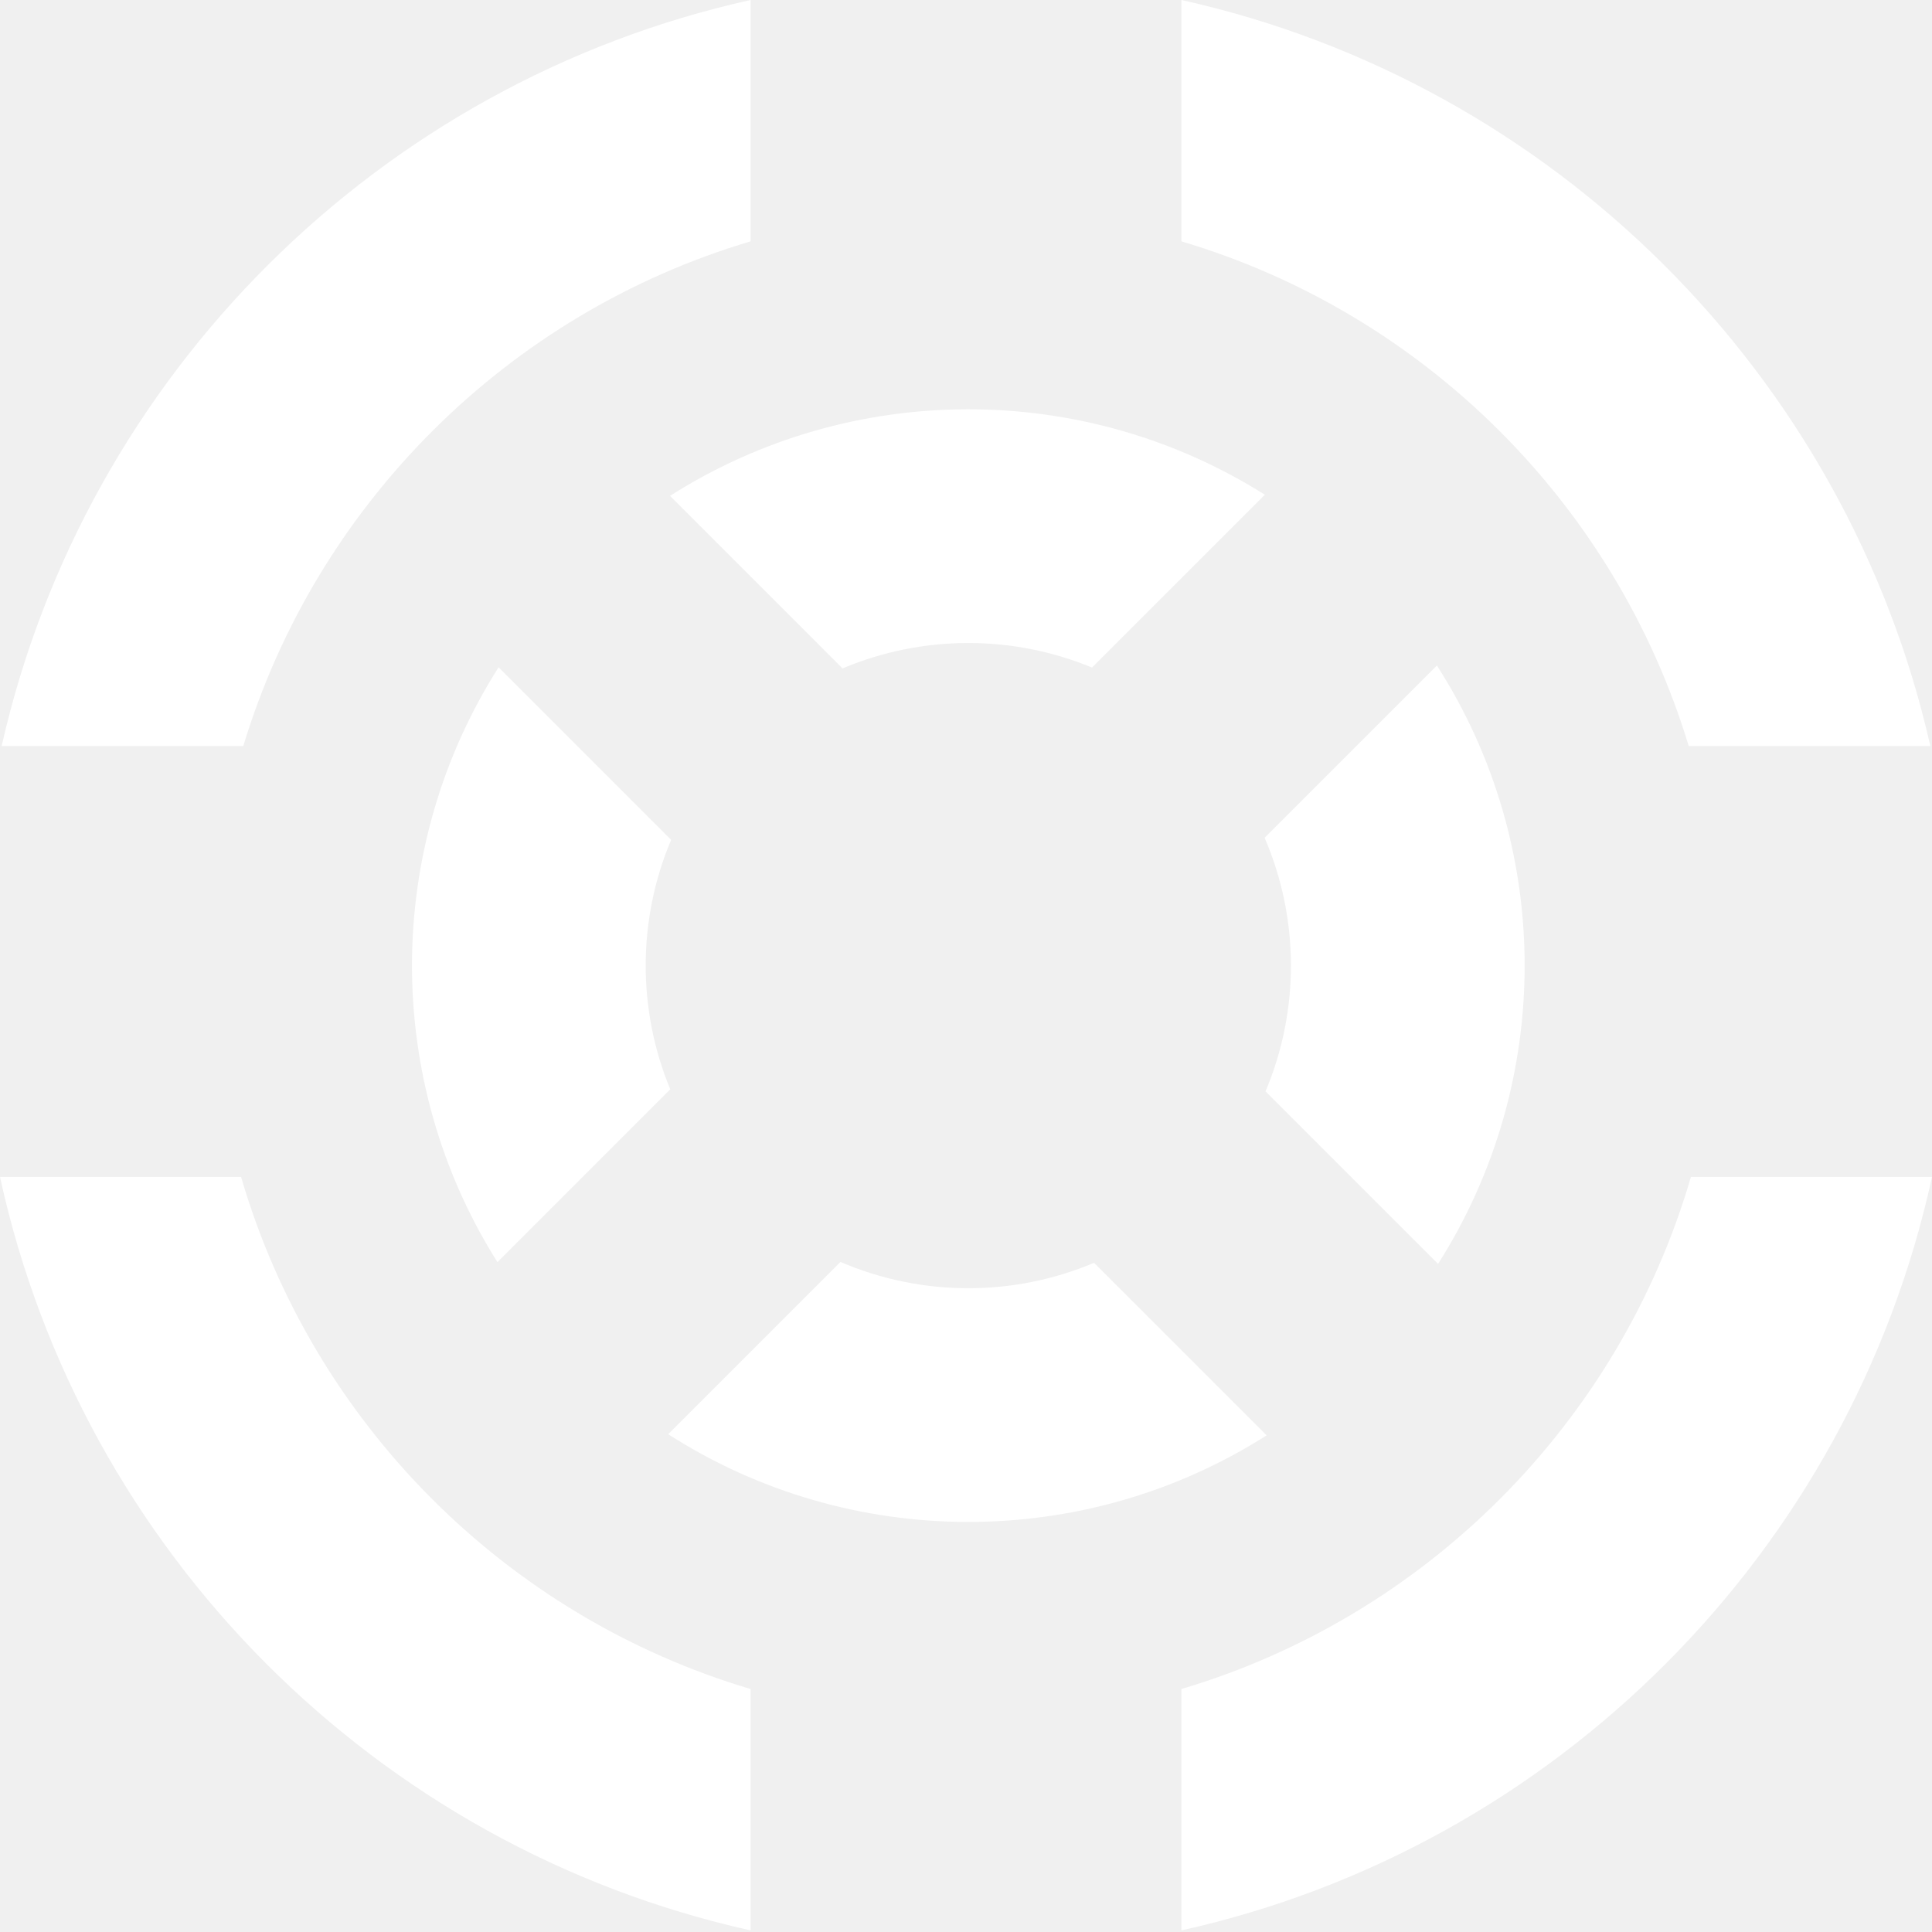
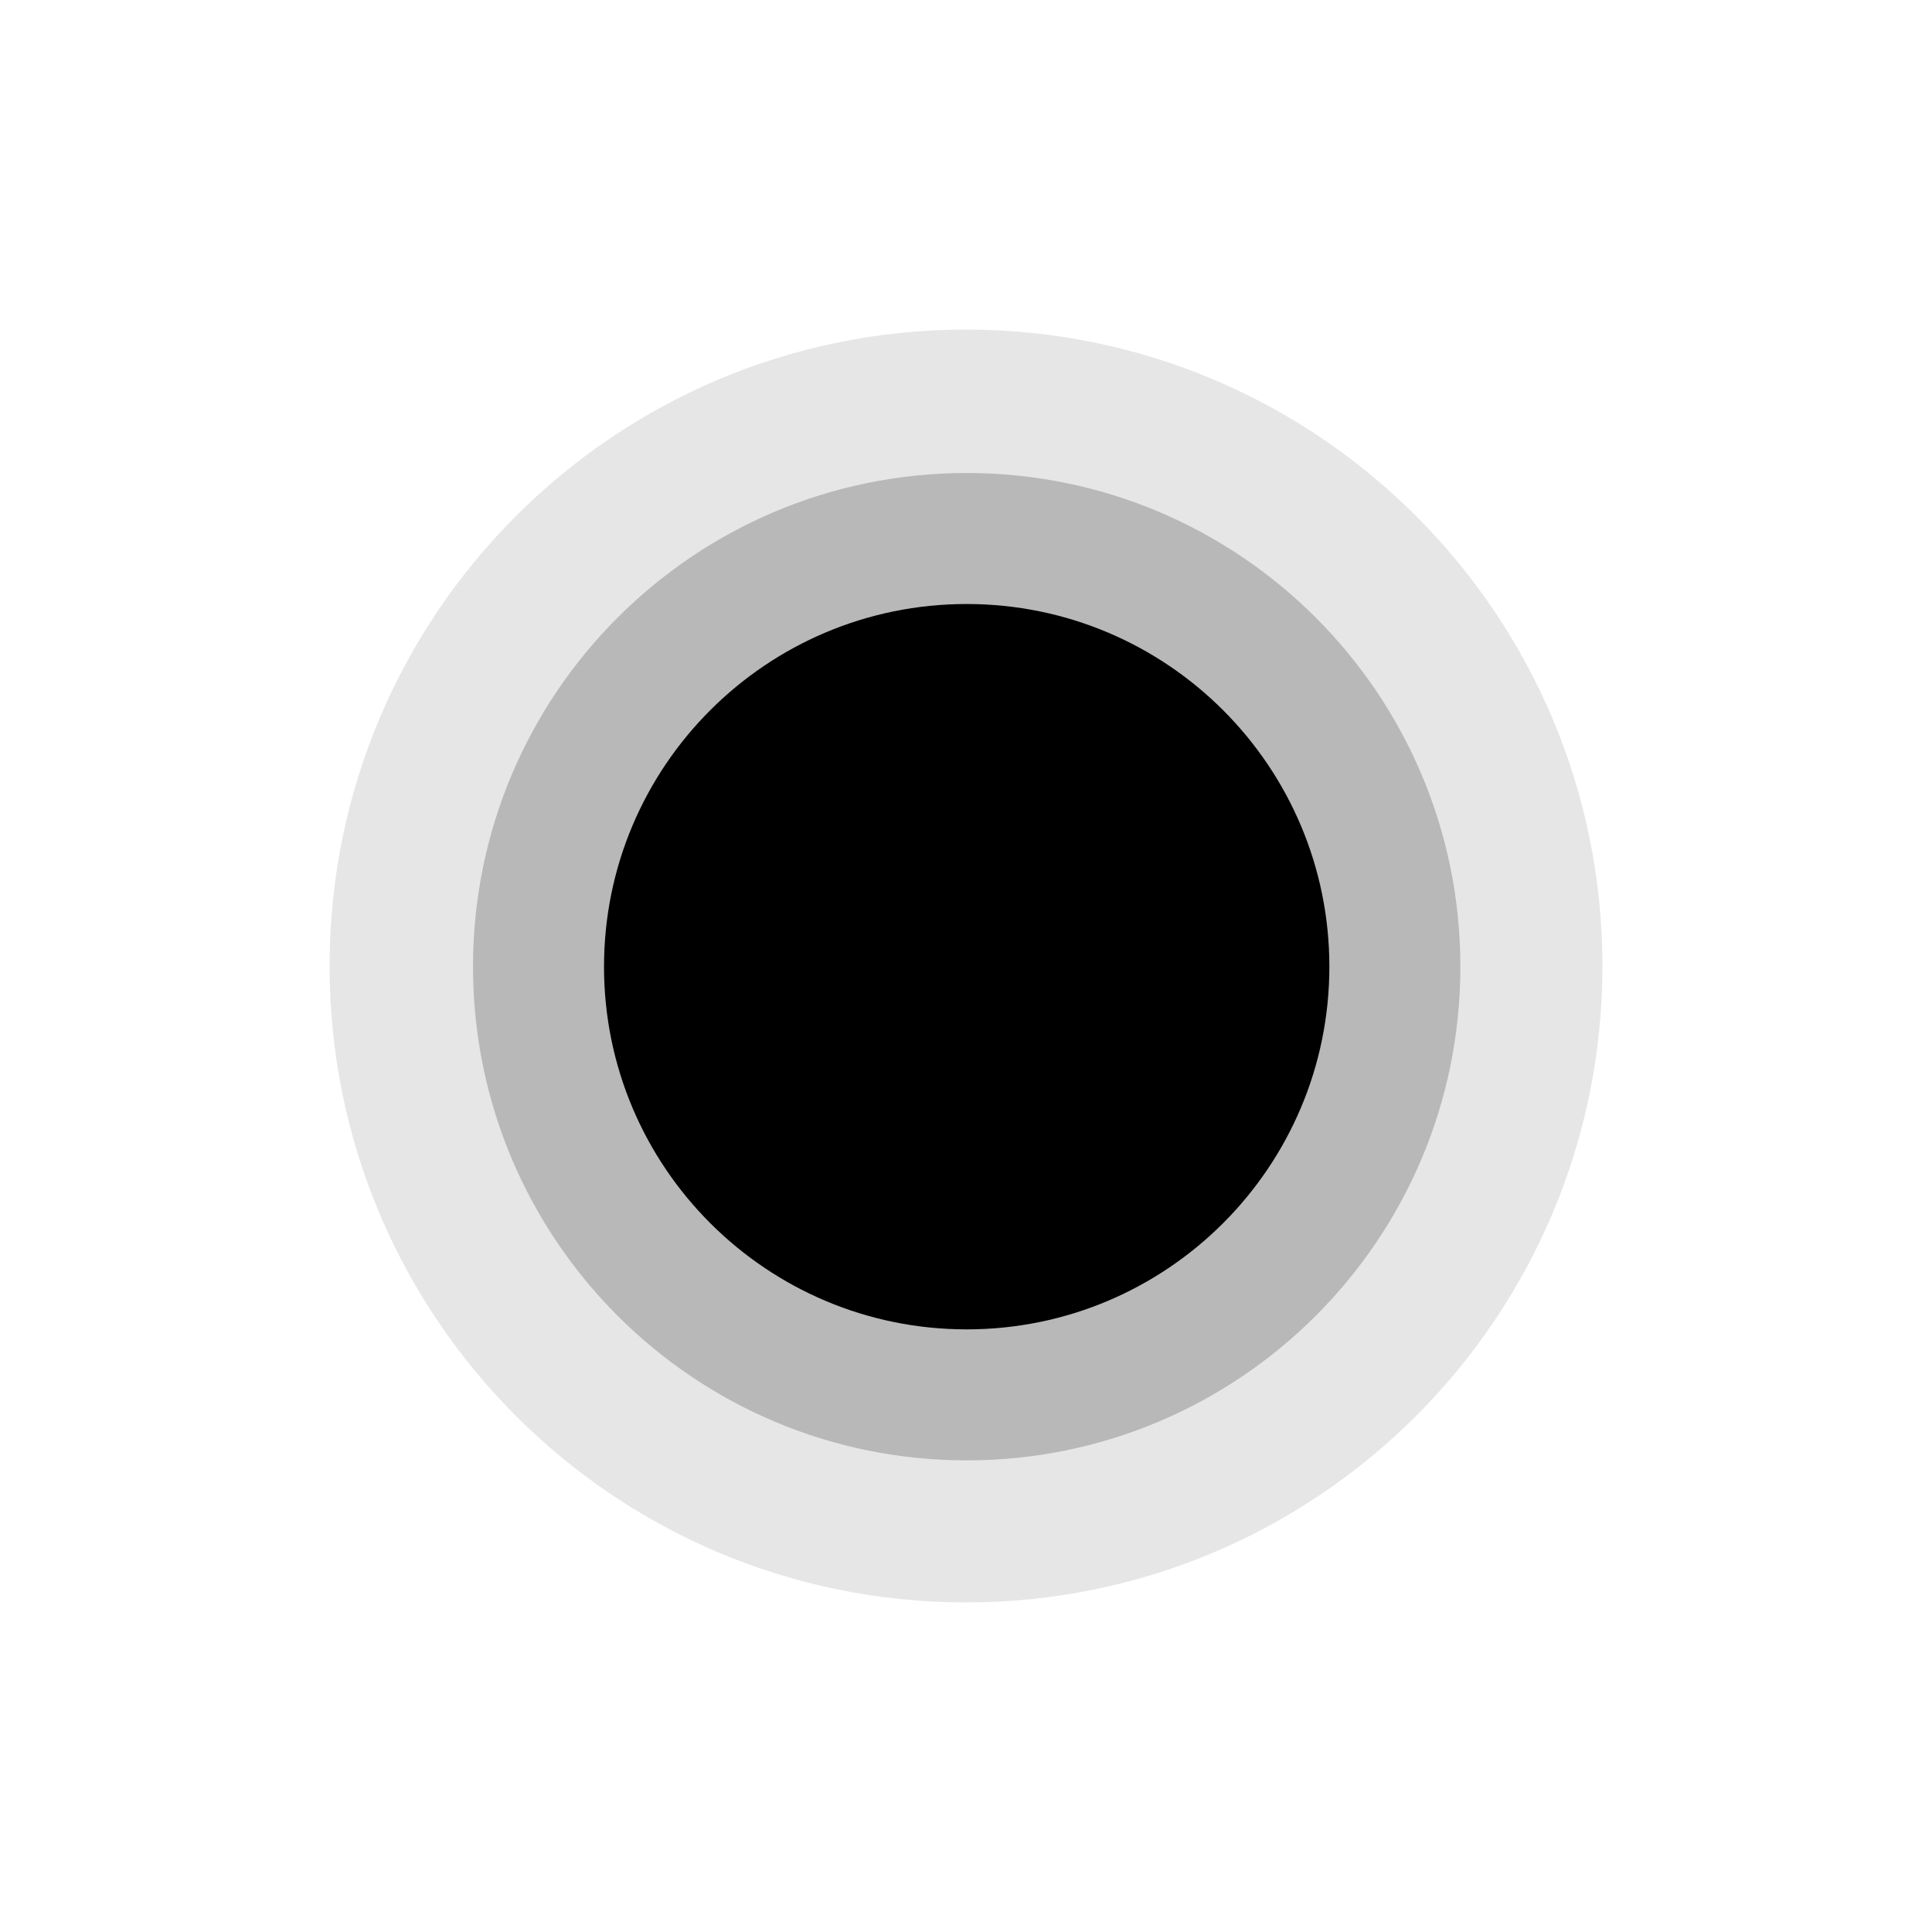
- <svg xmlns="http://www.w3.org/2000/svg" width="620" height="620" viewBox="0 0 620 620" fill="none">
-   <path fill-rule="evenodd" clip-rule="evenodd" d="M159.638 405.033C122.949 346.889 123.07 272.18 160.003 214.146L215.373 269.516C204.585 295.034 204.492 323.999 215.096 349.575L159.638 405.033ZM214.439 460.252C272.746 497.673 348.058 497.795 406.475 460.619L351.105 405.248C325.147 416.223 295.621 416.129 269.724 404.967L214.439 460.252ZM405.834 268.857C416.996 294.754 417.09 324.28 406.115 350.238L461.486 405.608C498.662 347.191 498.54 271.879 461.119 213.572L405.834 268.857ZM405.9 158.771C347.756 122.082 273.047 122.203 215.013 159.136L270.383 214.506C295.901 203.718 324.866 203.625 350.442 214.229L405.9 158.771Z" fill="white" />
-   <path fill-rule="evenodd" clip-rule="evenodd" d="M0.525 239.427C27.488 120.251 121.525 26.519 240.869 0V77.452C163.037 100.581 101.581 161.762 78.067 239.427H0.525ZM0 377.689C26.247 497.988 120.737 592.786 240.869 619.48V542.027C162.249 518.664 100.338 456.475 77.365 377.689H0ZM542.635 377.689C519.662 456.475 457.751 518.664 379.131 542.027V619.48C499.263 592.786 593.753 497.988 620 377.689H542.635ZM619.475 239.427C592.513 120.251 498.475 26.519 379.131 0V77.452C456.963 100.581 518.419 161.762 541.933 239.427H619.475Z" fill="white" />
+ <svg xmlns="http://www.w3.org/2000/svg" width="1401" height="1401" viewBox="0 0 1401 1401" fill="none">
+   <rect width="1401" height="1401" fill="white" />
+   <circle cx="700.5" cy="700.5" r="461.5" fill="black" fill-opacity="0.1" />
+   <circle cx="701" cy="701" r="358" fill="black" fill-opacity="0.2" />
+   <circle cx="701" cy="701" r="263" fill="black" />
</svg>
